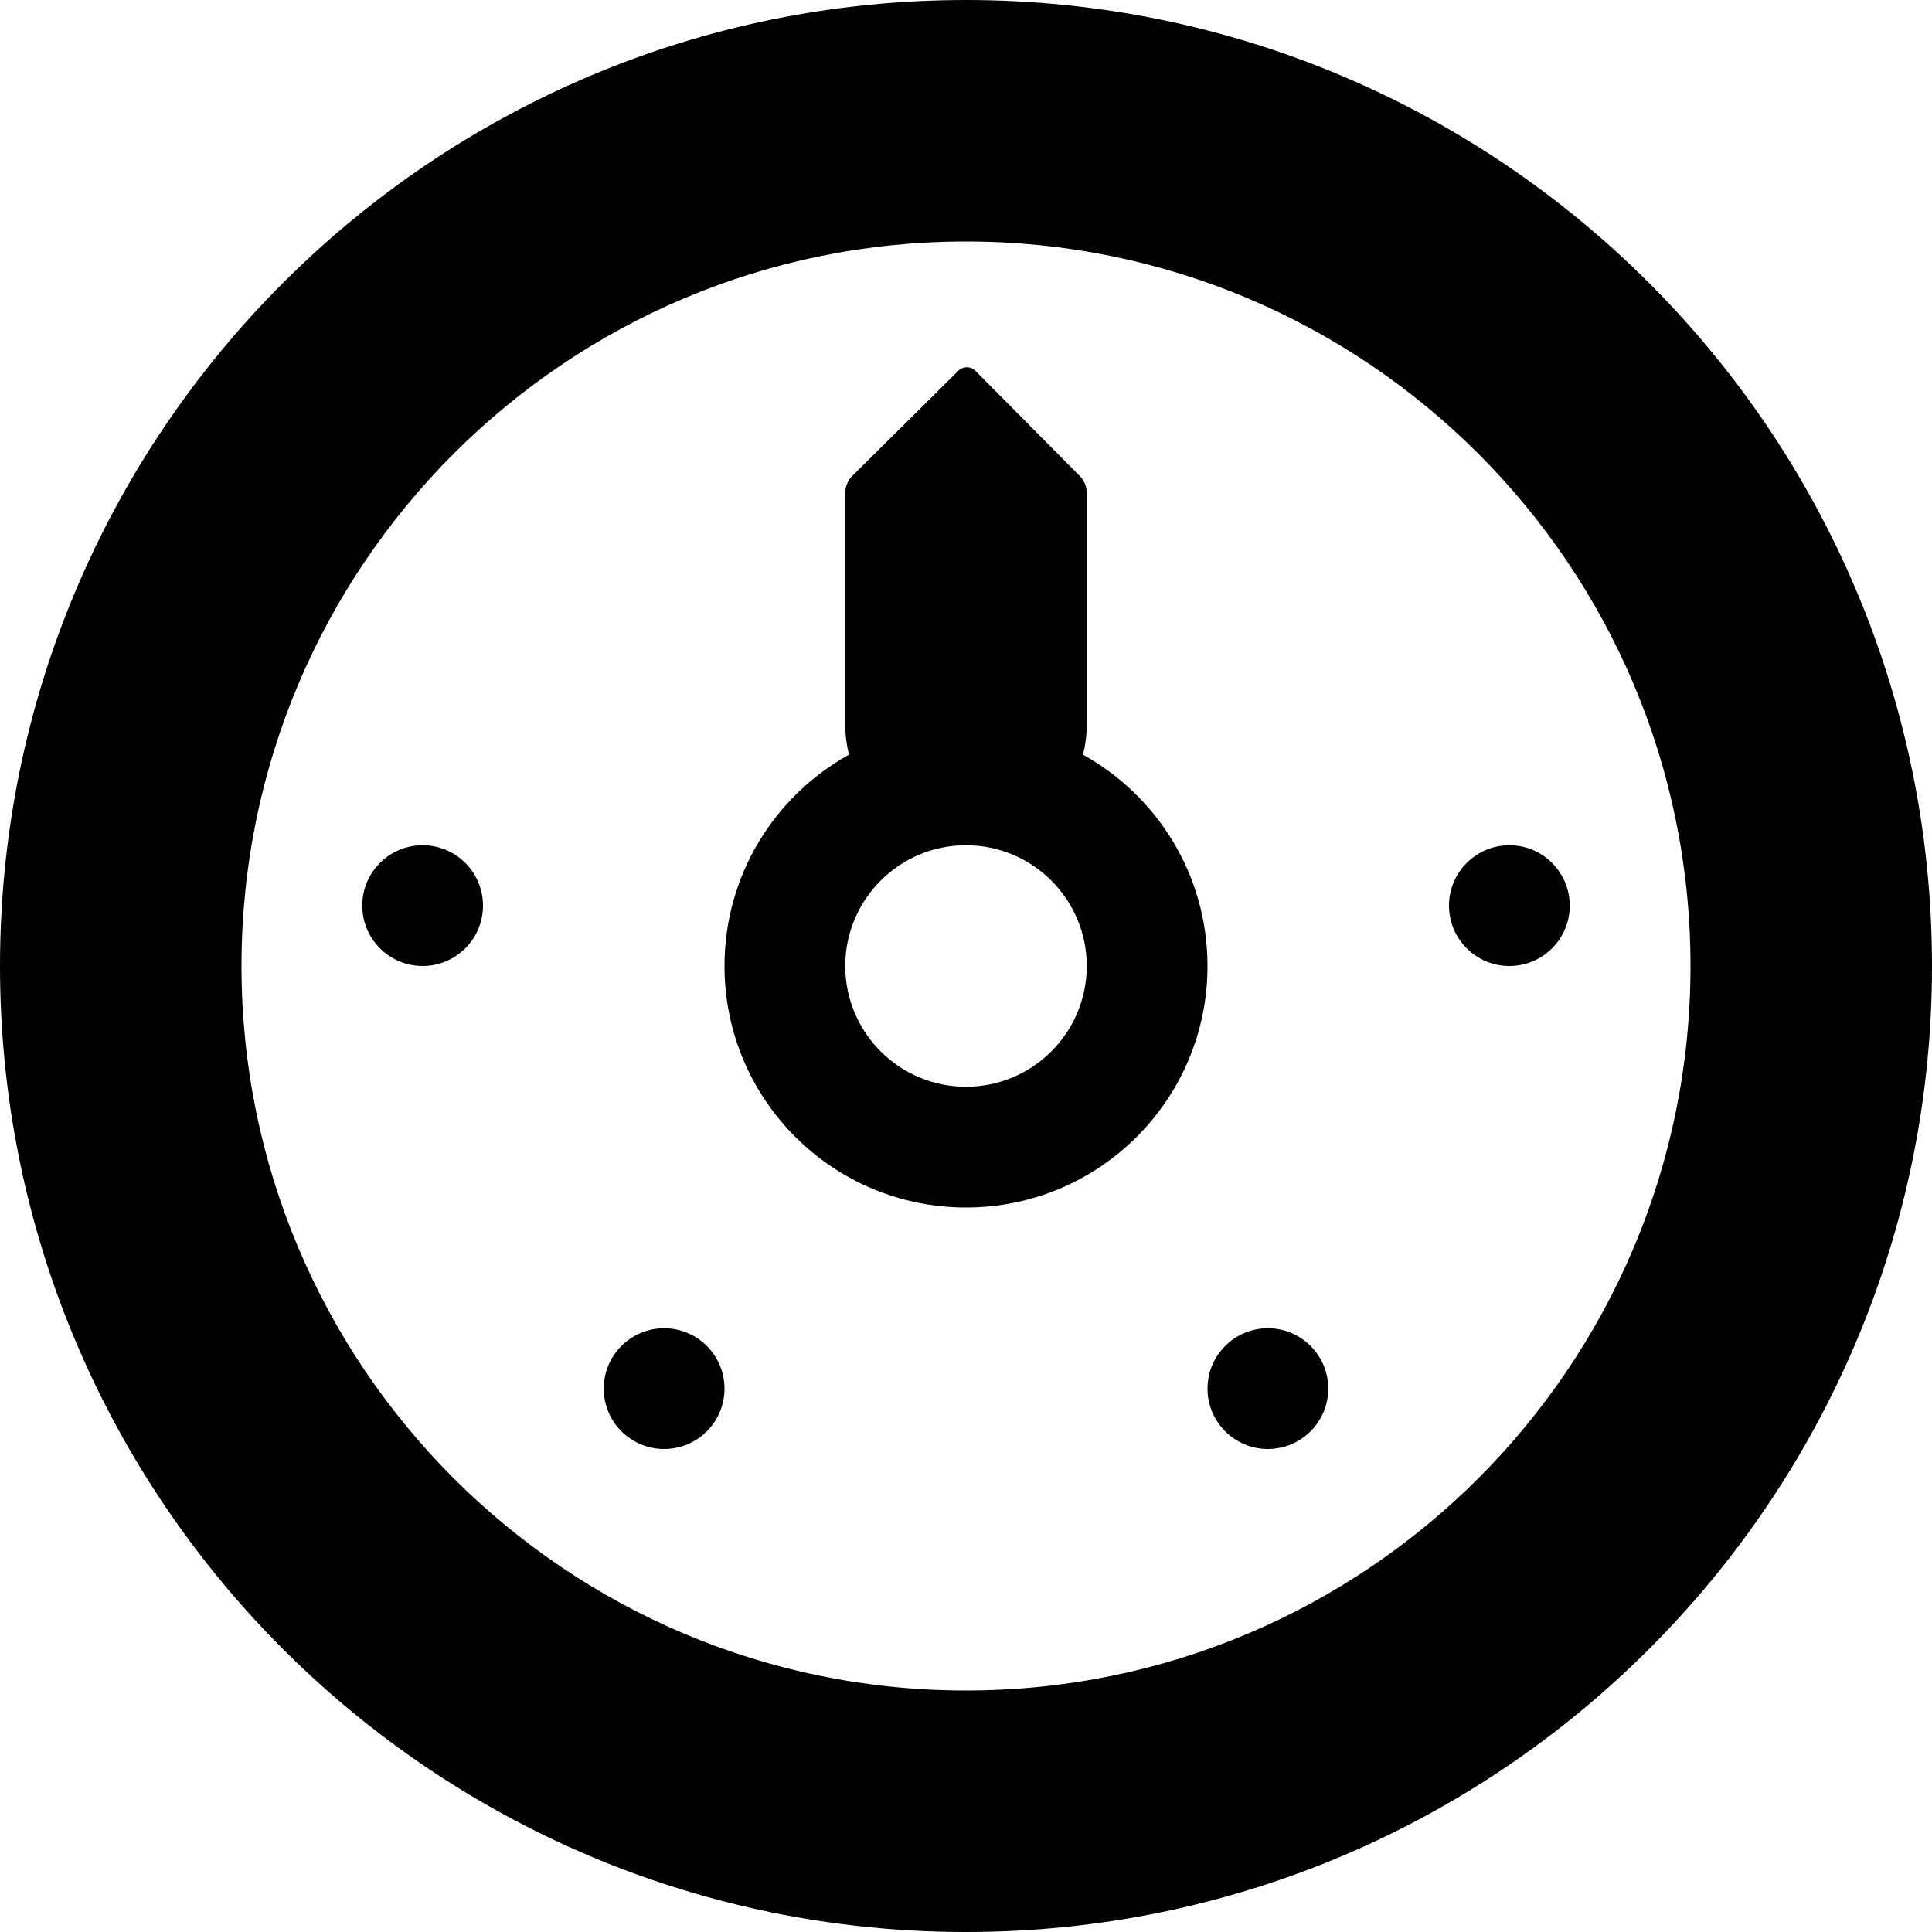
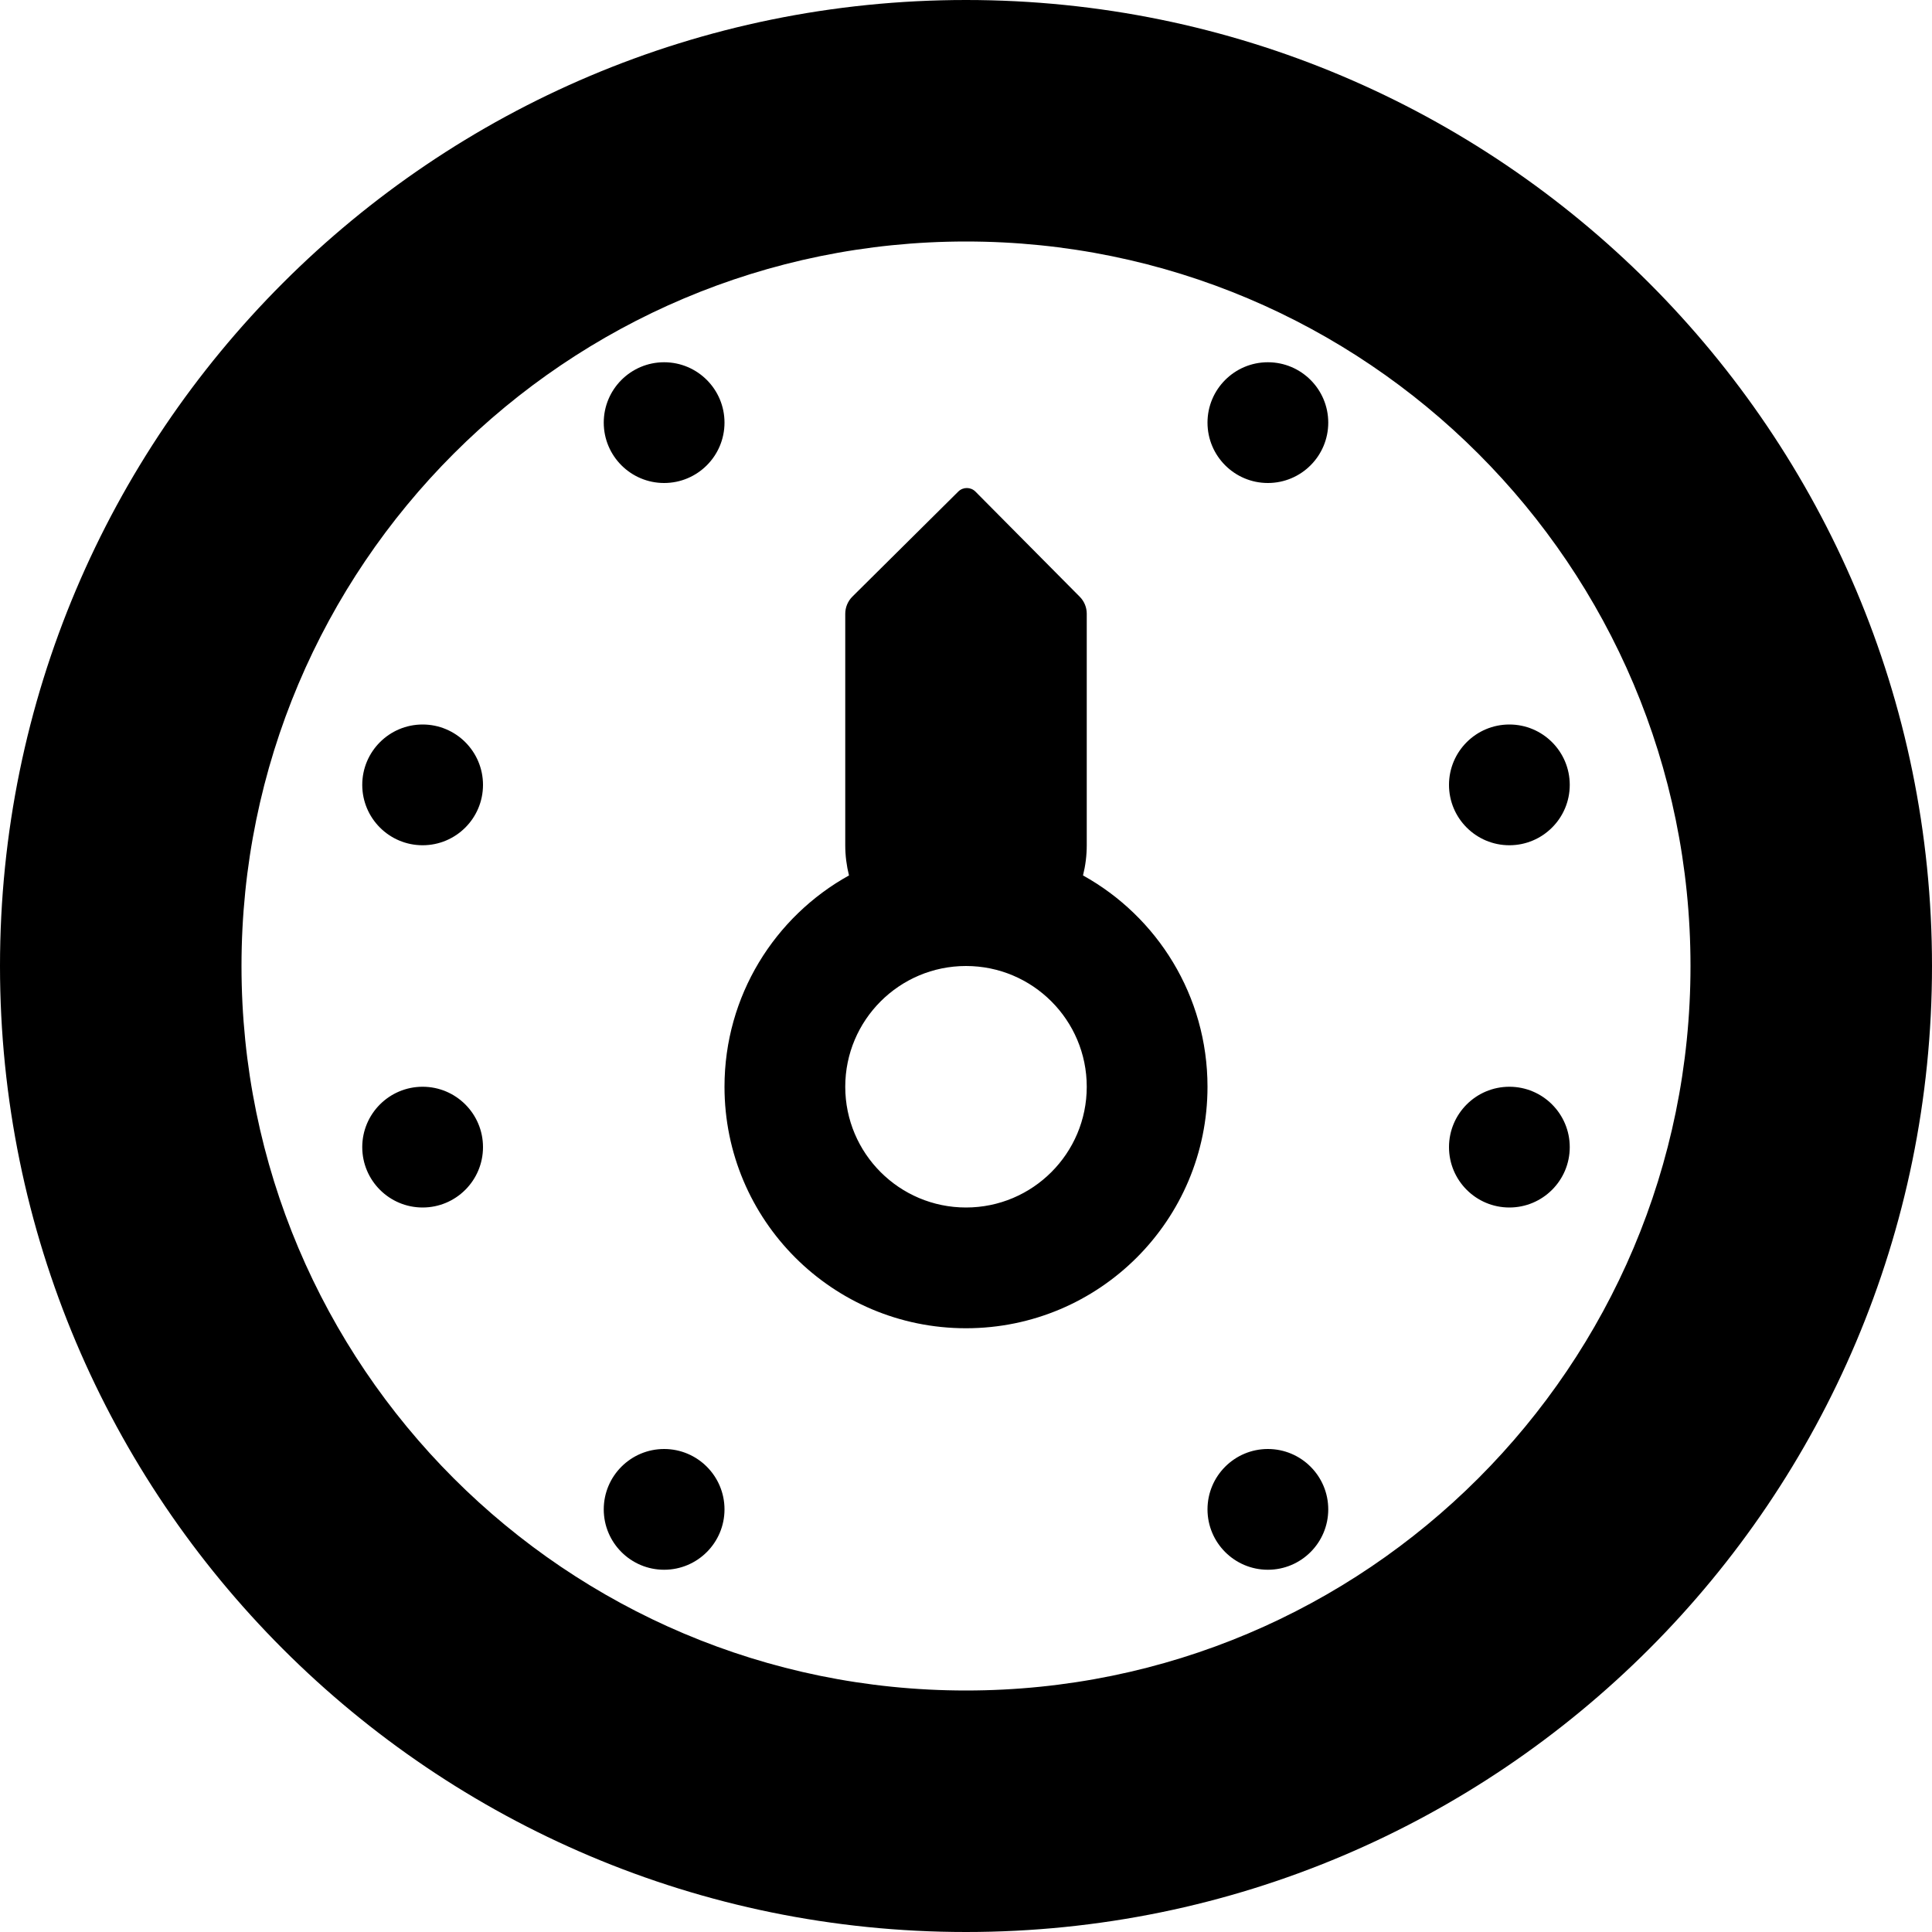
<svg xmlns="http://www.w3.org/2000/svg" width="16" height="16" viewBox="0 0 16 16">
-   <path fill="#000000" d="M8,16 C3.582,16 0,12.418 0,8 C0,3.582 3.582,0 8,0 C12.418,0 16,3.582 16,8 C16,12.418 12.418,16 8,16 Z M8,14 C11.314,14 14,11.314 14,8 C14,4.686 11.314,2 8,2 C4.686,2 2,4.686 2,8 C2,11.314 4.686,14 8,14 Z M5.5,12 C5.224,12 5,11.776 5,11.5 C5,11.224 5.224,11 5.5,11 C5.776,11 6,11.224 6,11.5 C6,11.776 5.776,12 5.5,12 Z M3.5,8 C3.224,8 3,7.776 3,7.5 C3,7.224 3.224,7 3.5,7 C3.776,7 4,7.224 4,7.5 C4,7.776 3.776,8 3.5,8 Z M10.5,12 C10.224,12 10,11.776 10,11.5 C10,11.224 10.224,11 10.5,11 C10.776,11 11,11.224 11,11.5 C11,11.776 10.776,12 10.5,12 Z M12.5,8 C12.224,8 12,7.776 12,7.5 C12,7.224 12.224,7 12.5,7 C12.776,7 13,7.224 13,7.5 C13,7.776 12.776,8 12.5,8 Z M7.031,6.25 C7.011,6.17 7,6.086 7,6 L7,4.083 C7,4.03 7.021,3.979 7.059,3.941 L7.937,3.07 C7.976,3.032 8.039,3.032 8.078,3.071 L8.942,3.942 C8.979,3.979 9,4.03 9,4.082 L9,6 C9,6.086 8.989,6.17 8.969,6.25 C9.584,6.591 10,7.247 10,8 C10,9.105 9.105,10 8,10 C6.895,10 6,9.105 6,8 C6,7.247 6.416,6.591 7.031,6.25 L7.031,6.25 Z M8,9 C8.552,9 9,8.552 9,8 C9,7.448 8.552,7 8,7 C7.448,7 7,7.448 7,8 C7,8.552 7.448,9 8,9 Z" />
+   <path fill="#000000" d="M8.969,7.25 C9.584,7.591 10,8.247 10,9 C10,10.105 9.105,11 8,11 C6.895,11 6,10.105 6,9 C6,8.247 6.416,7.591 7.031,7.25 C7.011,7.17 7,7.086 7,7 L7,5.083 C7,5.03 7.021,4.979 7.059,4.941 L7.937,4.07 L7.937,4.07 C7.976,4.032 8.039,4.032 8.078,4.071 C8.078,4.071 8.078,4.071 8.078,4.071 L8.942,4.942 C8.979,4.979 9,5.03 9,5.082 L9,7 L9,7 C9,7.086 8.989,7.17 8.969,7.25 Z M8,16 C3.582,16 0,12.418 0,8 C0,3.582 3.582,0 8,0 C12.418,0 16,3.582 16,8 C16,12.418 12.418,16 8,16 Z M8,14 C11.314,14 14,11.314 14,8 C14,4.686 11.314,2 8,2 C4.686,2 2,4.686 2,8 C2,11.314 4.686,14 8,14 Z M12.5,10 C12.224,10 12,9.776 12,9.5 C12,9.224 12.224,9 12.5,9 C12.776,9 13,9.224 13,9.5 C13,9.776 12.776,10 12.5,10 Z M12.5,7 C12.224,7 12,6.776 12,6.5 C12,6.224 12.224,6 12.5,6 C12.776,6 13,6.224 13,6.5 C13,6.776 12.776,7 12.5,7 Z M10.5,13 C10.224,13 10,12.776 10,12.5 C10,12.224 10.224,12 10.5,12 C10.776,12 11,12.224 11,12.5 C11,12.776 10.776,13 10.5,13 Z M10.5,4 C10.224,4 10,3.776 10,3.5 C10,3.224 10.224,3 10.5,3 C10.776,3 11,3.224 11,3.5 C11,3.776 10.776,4 10.5,4 Z M5.5,13 C5.224,13 5,12.776 5,12.5 C5,12.224 5.224,12 5.5,12 C5.776,12 6,12.224 6,12.5 C6,12.776 5.776,13 5.5,13 Z M5.5,4 C5.224,4 5,3.776 5,3.5 C5,3.224 5.224,3 5.5,3 C5.776,3 6,3.224 6,3.5 C6,3.776 5.776,4 5.5,4 Z M3.5,10 C3.224,10 3,9.776 3,9.5 C3,9.224 3.224,9 3.5,9 C3.776,9 4,9.224 4,9.5 C4,9.776 3.776,10 3.5,10 Z M3.5,7 C3.224,7 3,6.776 3,6.5 C3,6.224 3.224,6 3.5,6 C3.776,6 4,6.224 4,6.5 C4,6.776 3.776,7 3.5,7 Z M8,10 C8.552,10 9,9.552 9,9 C9,8.448 8.552,8 8,8 C7.448,8 7,8.448 7,9 C7,9.552 7.448,10 8,10 Z" />
</svg>
